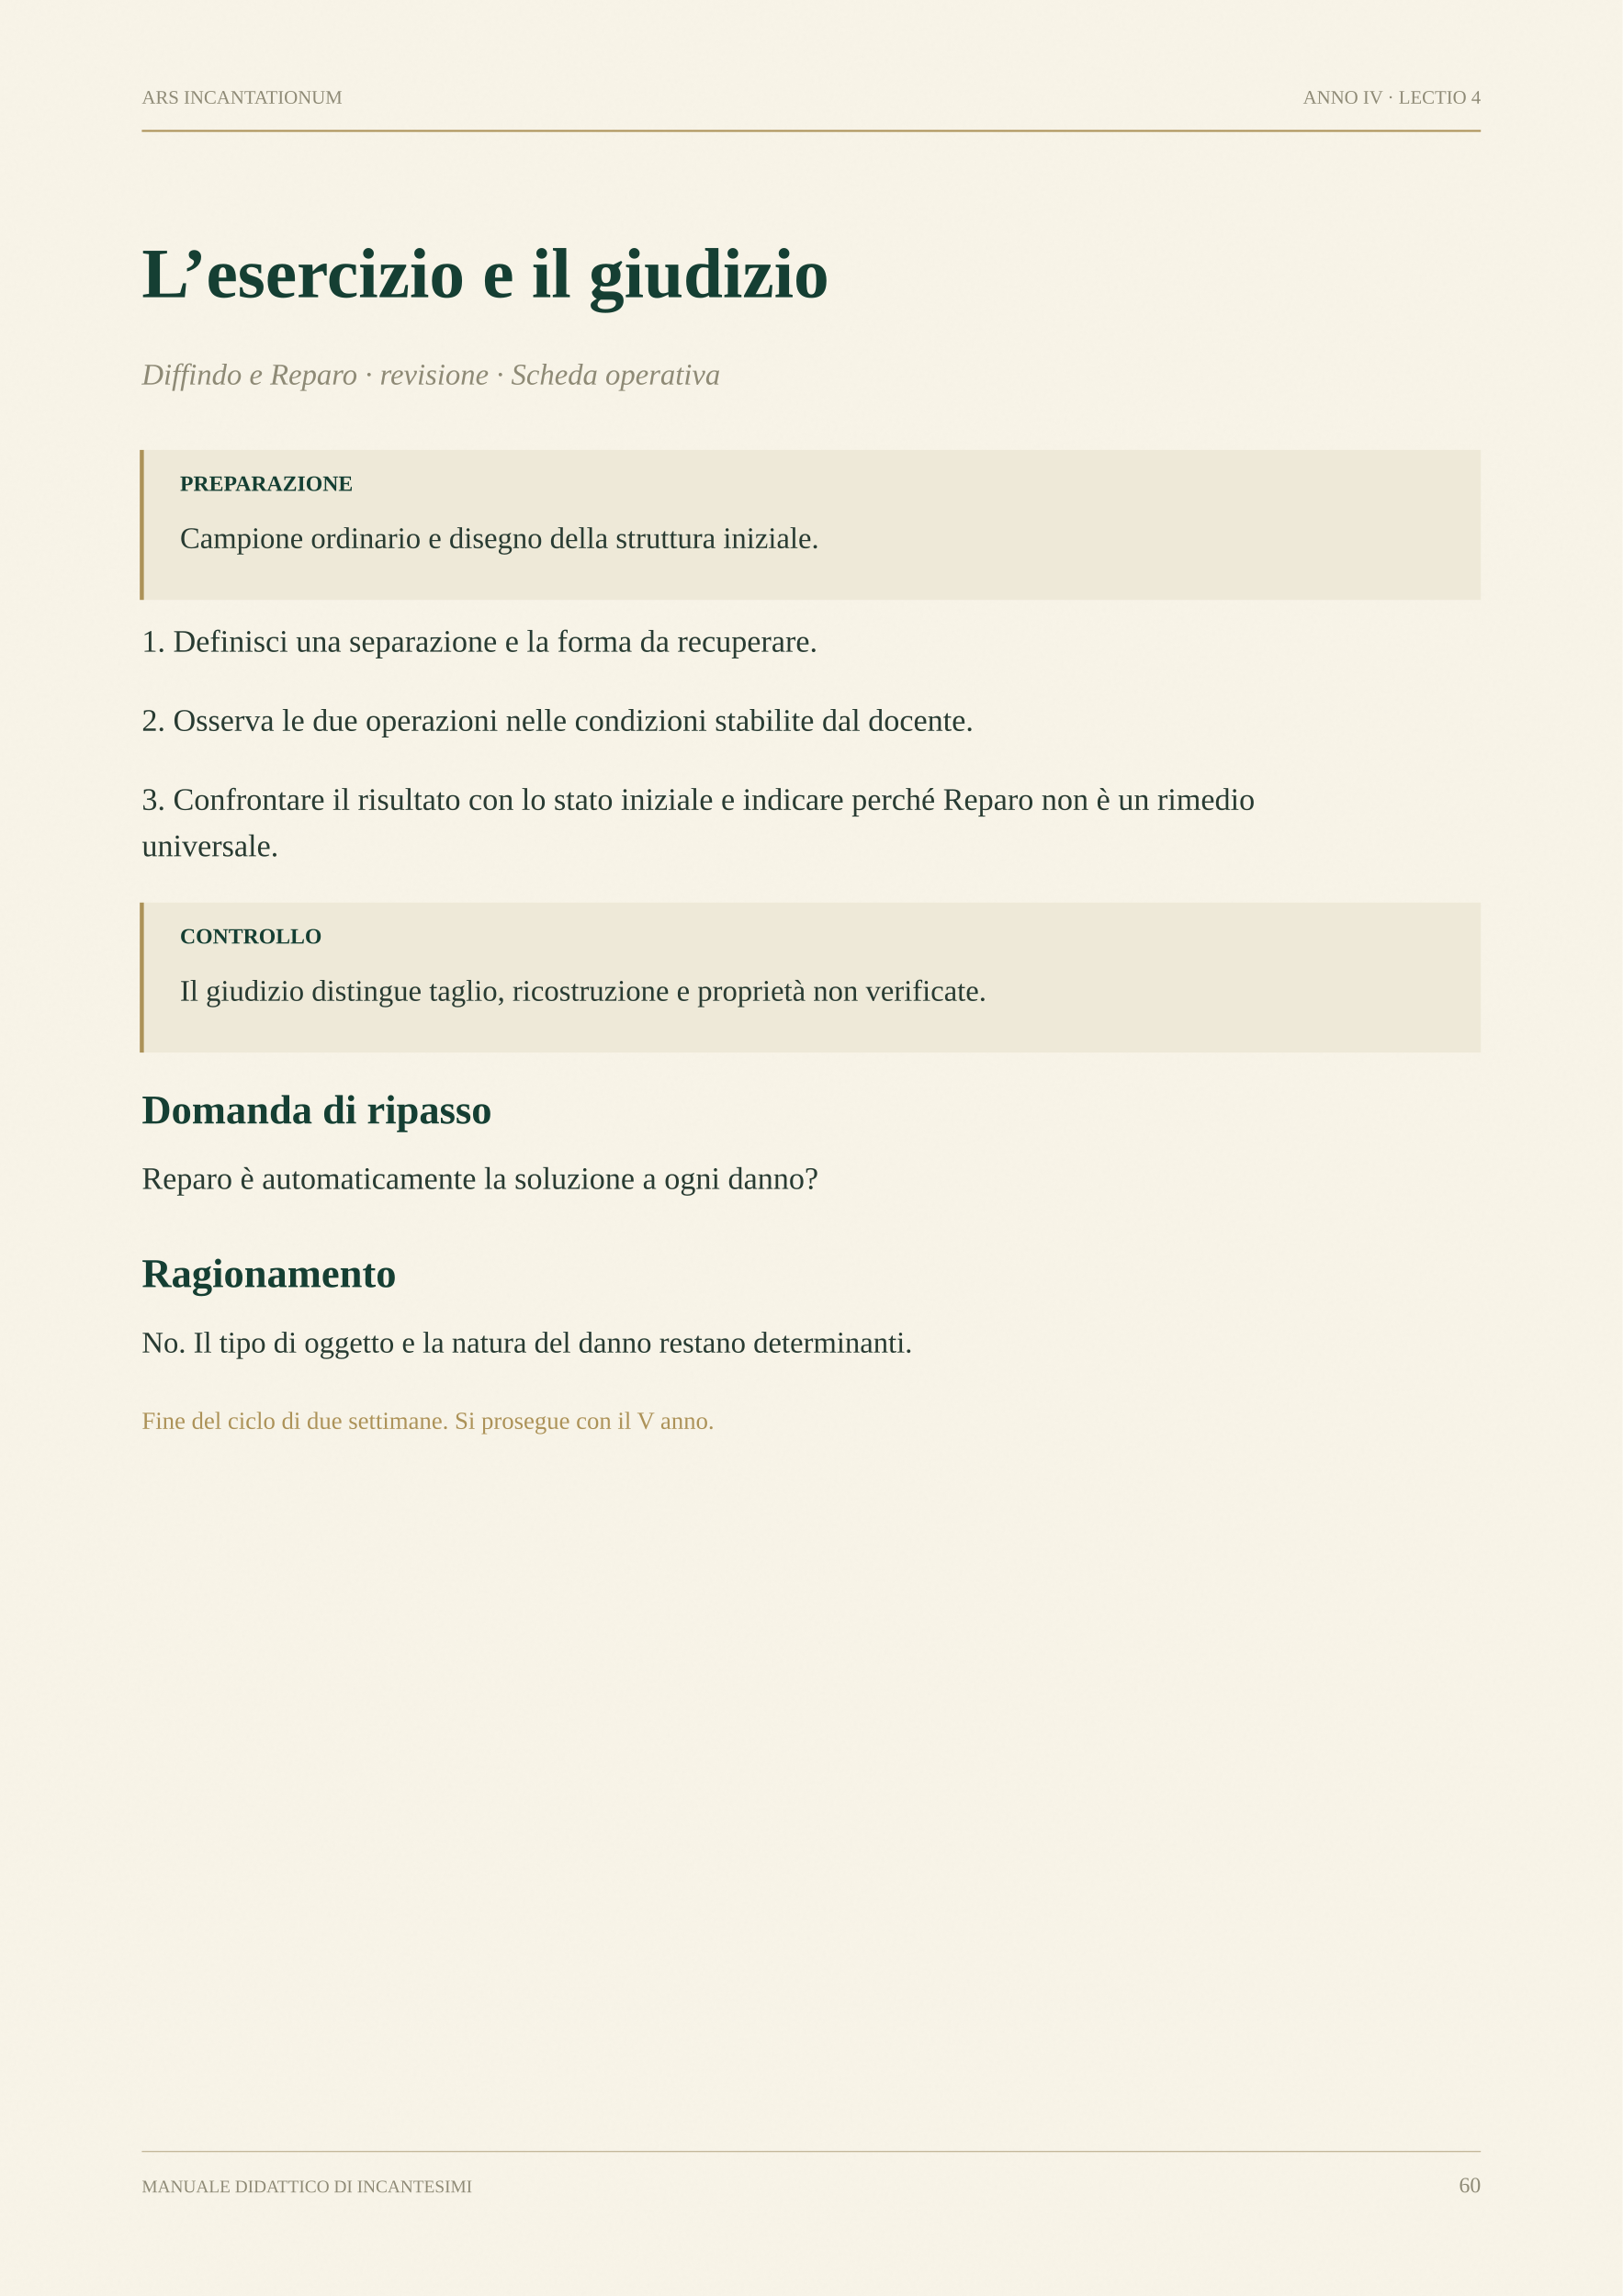
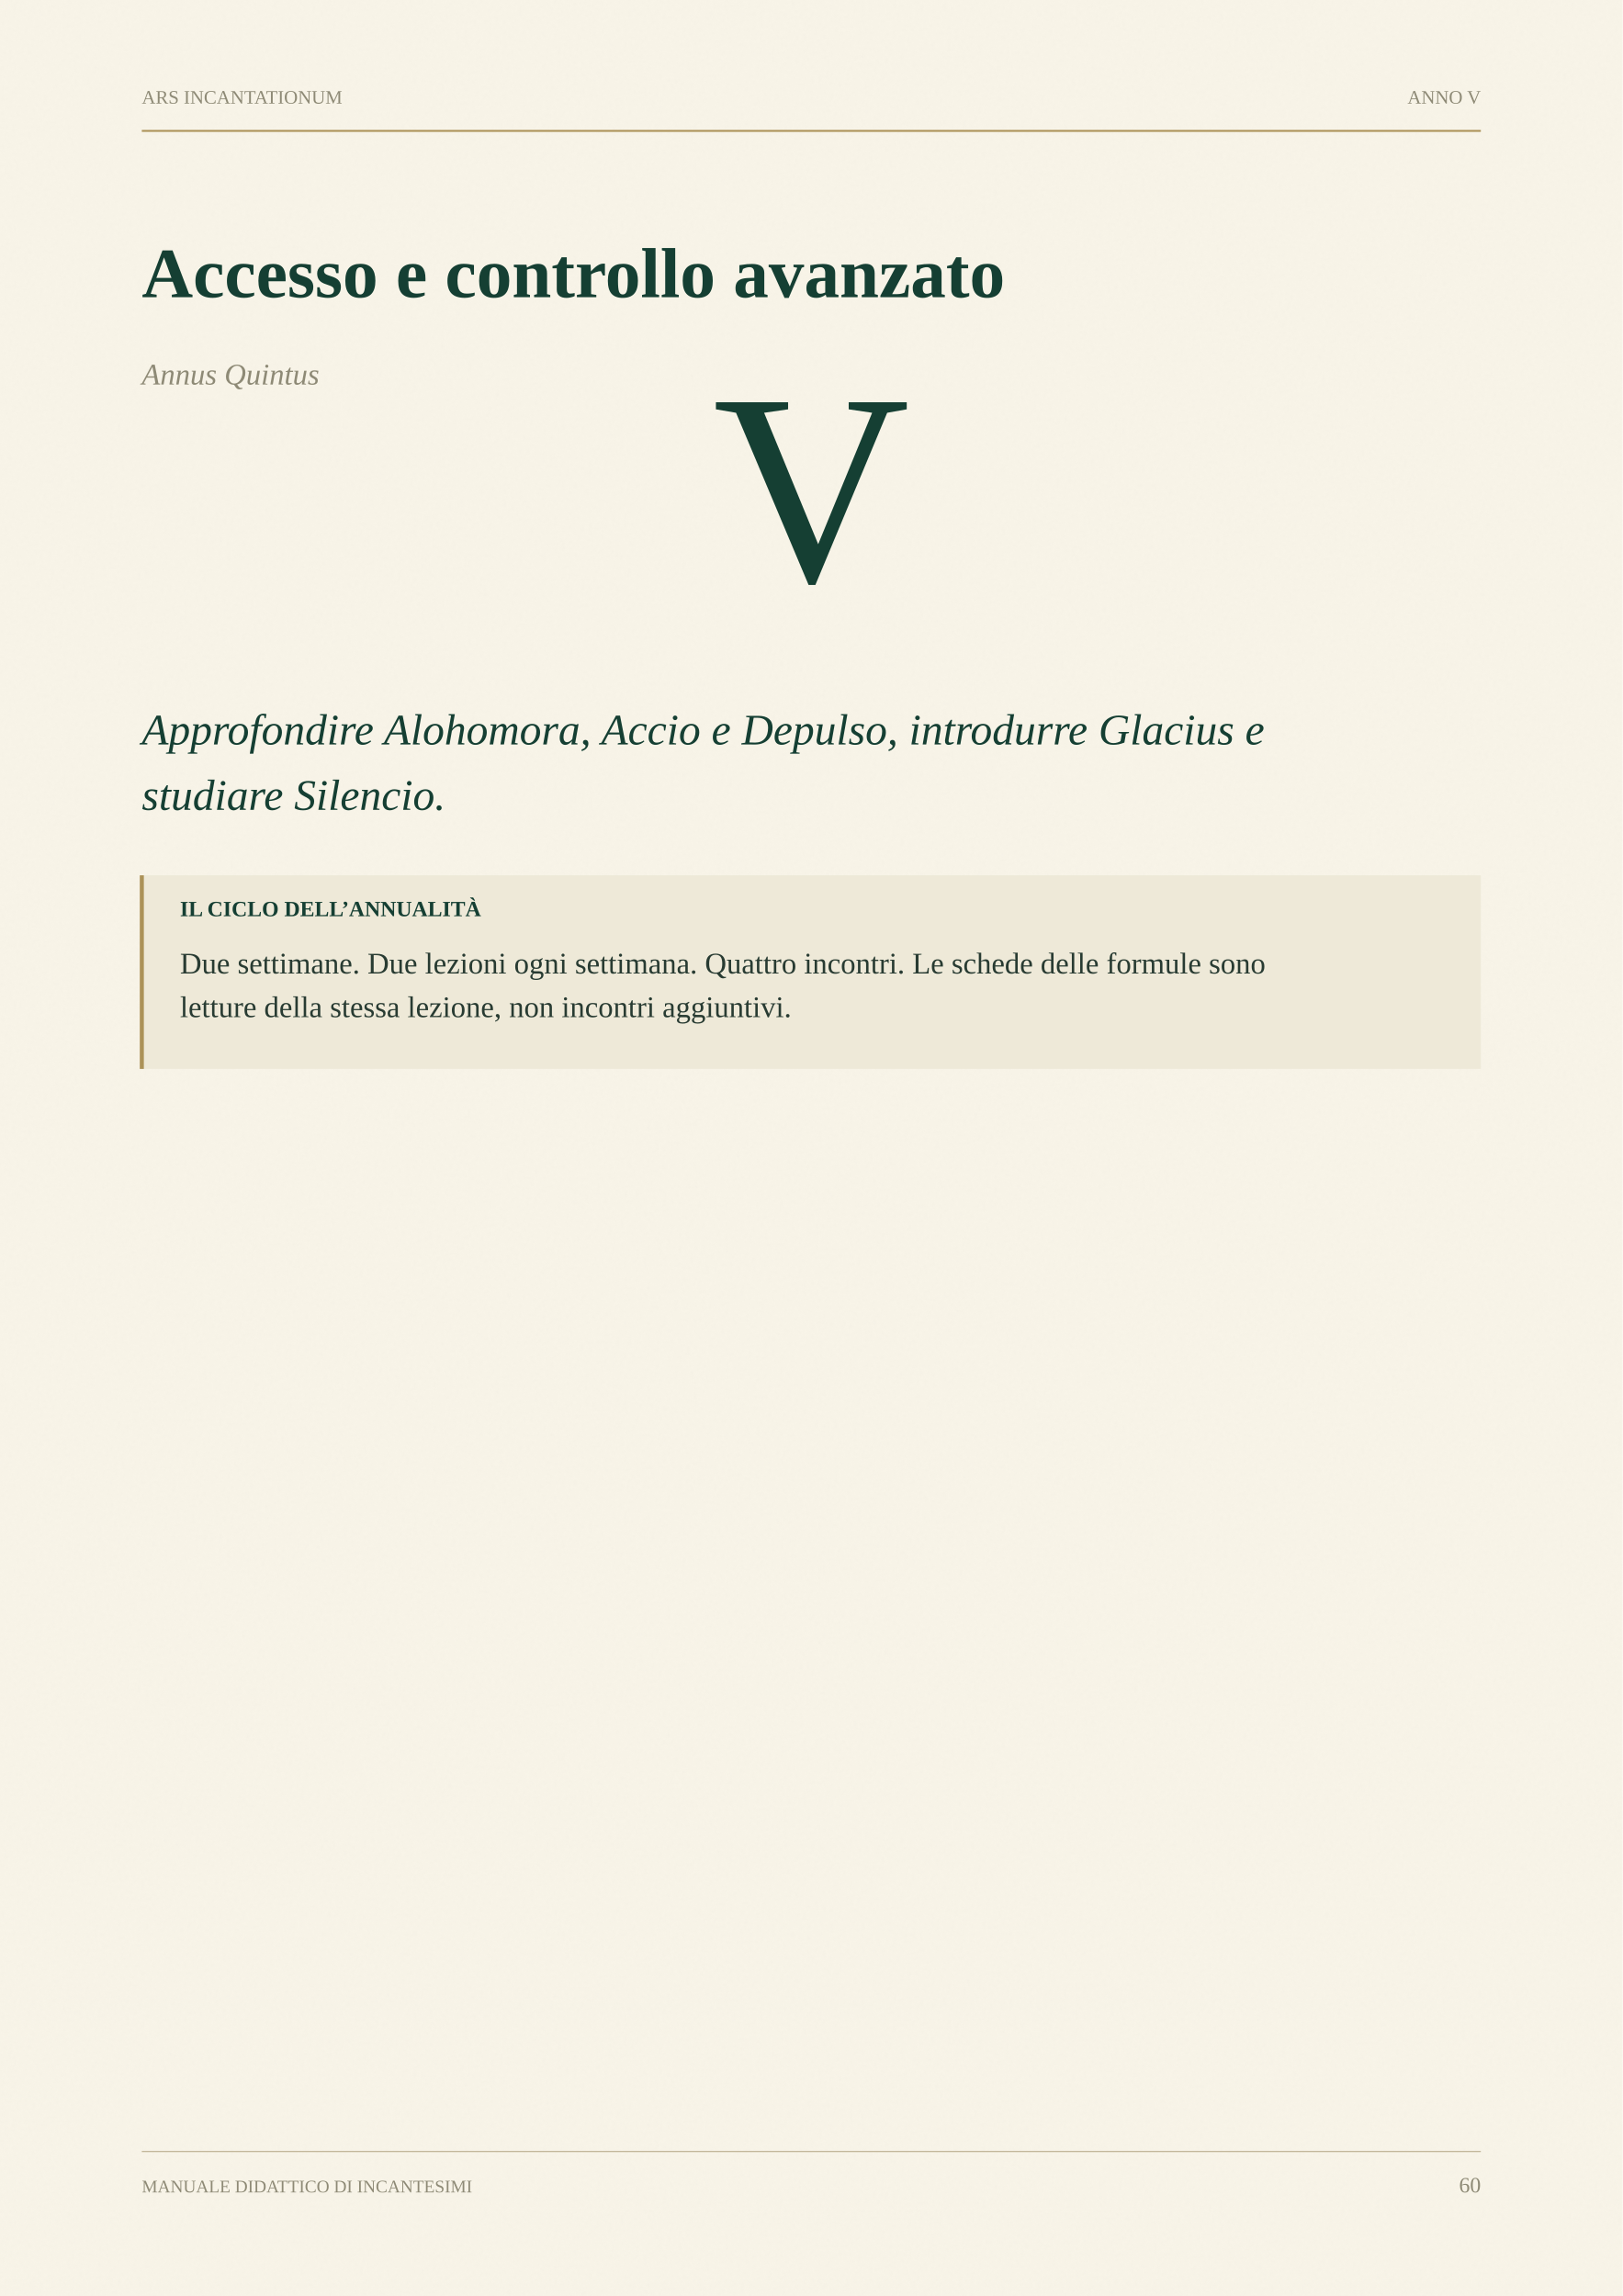
<svg xmlns="http://www.w3.org/2000/svg" width="595" height="842" viewBox="0 0 595 842">
  <defs>
    <filter id="grain">
      <feTurbulence type="fractalNoise" baseFrequency=".7" numOctaves="3" stitchTiles="stitch" />
      <feColorMatrix type="saturate" values="0" />
    </filter>
    <pattern id="paper" width="595" height="842" patternUnits="userSpaceOnUse">
      <rect width="595" height="842" filter="url(#grain)" opacity=".17" />
    </pattern>
    <linearGradient id="leather">
      <stop stop-color="#06271b" />
      <stop offset=".12" stop-color="#17583a" />
      <stop offset=".6" stop-color="#0c402a" />
      <stop offset="1" stop-color="#042015" />
    </linearGradient>
  </defs>
  <rect width="595" height="842" fill="#f8f4e8" />
  <rect width="595" height="842" fill="url(#paper)" opacity=".17" />
  <text x="52" y="38" font-family="Georgia, Times New Roman, serif" font-size="7" fill="#8e8a76">ARS INCANTATIONUM</text>
-   <text x="543" y="38" font-family="Georgia, Times New Roman, serif" font-size="7" fill="#8e8a76" text-anchor="end">ANNO IV · LECTIO 4</text>
+   <text x="543" y="38" font-family="Georgia, Times New Roman, serif" font-size="7" fill="#8e8a76" text-anchor="end">ANNO V</text>
  <path d="M52 48H543" stroke="#ac9258" stroke-width=".7" />
-   <text x="52" y="109" font-family="Georgia, Times New Roman, serif" font-size="26" fill="#153f33" font-weight="bold">L’esercizio e il giudizio</text>
-   <text x="52" y="141" font-family="Georgia, Times New Roman, serif" font-size="11" fill="#8e8a76" font-style="italic">Diffindo e Reparo · revisione · Scheda operativa</text>
-   <rect x="52" y="165" width="491" height="55" fill="#eee9d8" />
-   <path d="M52 165v55" stroke="#ac9258" stroke-width="1.5" />
-   <text x="66" y="180" font-family="Georgia, Times New Roman, serif" font-size="8" fill="#153f33" font-weight="bold">PREPARAZIONE</text>
-   <text x="66" y="201" font-family="Georgia, Times New Roman, serif" font-size="11" fill="#283b32">Campione ordinario e disegno della struttura iniziale.</text>
-   <text x="52" y="239" font-family="Georgia, Times New Roman, serif" font-size="11.5" fill="#283b32">1. Definisci una separazione e la forma da recuperare.</text>
-   <text x="52" y="268" font-family="Georgia, Times New Roman, serif" font-size="11.5" fill="#283b32">2. Osserva le due operazioni nelle condizioni stabilite dal docente.</text>
-   <text x="52" y="297" font-family="Georgia, Times New Roman, serif" font-size="11.5" fill="#283b32">3. Confrontare il risultato con lo stato iniziale e indicare perché Reparo non è un rimedio</text>
-   <text x="52" y="314" font-family="Georgia, Times New Roman, serif" font-size="11.5" fill="#283b32">universale.</text>
-   <rect x="52" y="331" width="491" height="55" fill="#eee9d8" />
-   <path d="M52 331v55" stroke="#ac9258" stroke-width="1.5" />
-   <text x="66" y="346" font-family="Georgia, Times New Roman, serif" font-size="8" fill="#153f33" font-weight="bold">CONTROLLO</text>
-   <text x="66" y="367" font-family="Georgia, Times New Roman, serif" font-size="11" fill="#283b32">Il giudizio distingue taglio, ricostruzione e proprietà non verificate.</text>
-   <text x="52" y="412" font-family="Georgia, Times New Roman, serif" font-size="15" fill="#153f33" font-weight="bold">Domanda di ripasso</text>
-   <text x="52" y="436" font-family="Georgia, Times New Roman, serif" font-size="11.5" fill="#283b32">Reparo è automaticamente la soluzione a ogni danno?</text>
-   <text x="52" y="472" font-family="Georgia, Times New Roman, serif" font-size="15" fill="#153f33" font-weight="bold">Ragionamento</text>
-   <text x="52" y="496" font-family="Georgia, Times New Roman, serif" font-size="11" fill="#283b32">No. Il tipo di oggetto e la natura del danno restano determinanti.</text>
-   <text x="52" y="524" font-family="Georgia, Times New Roman, serif" font-size="9" fill="#ac9258">Fine del ciclo di due settimane. Si prosegue con il V anno.</text>
+   <text x="52" y="109" font-family="Georgia, Times New Roman, serif" font-size="26" fill="#153f33" font-weight="bold">Accesso e controllo avanzato</text>
+   <text x="52" y="141" font-family="Georgia, Times New Roman, serif" font-size="11" fill="#8e8a76" font-style="italic">Annus Quintus</text>
+   <text x="297.5" y="213" font-family="Georgia, Times New Roman, serif" font-size="100" fill="#153f33" text-anchor="middle">V</text>
+   <text x="52" y="273" font-family="Georgia, Times New Roman, serif" font-size="16" fill="#153f33" font-style="italic">Approfondire Alohomora, Accio e Depulso, introdurre Glacius e</text>
+   <text x="52" y="297" font-family="Georgia, Times New Roman, serif" font-size="16" fill="#153f33" font-style="italic">studiare Silencio.</text>
+   <rect x="52" y="321" width="491" height="71" fill="#eee9d8" />
+   <path d="M52 321v71" stroke="#ac9258" stroke-width="1.5" />
+   <text x="66" y="336" font-family="Georgia, Times New Roman, serif" font-size="8" fill="#153f33" font-weight="bold">IL CICLO DELL’ANNUALITÀ</text>
+   <text x="66" y="357" font-family="Georgia, Times New Roman, serif" font-size="11" fill="#283b32">Due settimane. Due lezioni ogni settimana. Quattro incontri. Le schede delle formule sono</text>
+   <text x="66" y="373" font-family="Georgia, Times New Roman, serif" font-size="11" fill="#283b32">letture della stessa lezione, non incontri aggiuntivi.</text>
  <path d="M52 789H543" stroke="#c3b89b" stroke-width=".45" />
  <text x="52" y="804" font-family="Georgia, Times New Roman, serif" font-size="6.5" fill="#8e8a76">MANUALE DIDATTICO DI INCANTESIMI</text>
  <text x="543" y="804" font-family="Georgia, Times New Roman, serif" font-size="8" fill="#8e8a76" text-anchor="end">60</text>
</svg>
